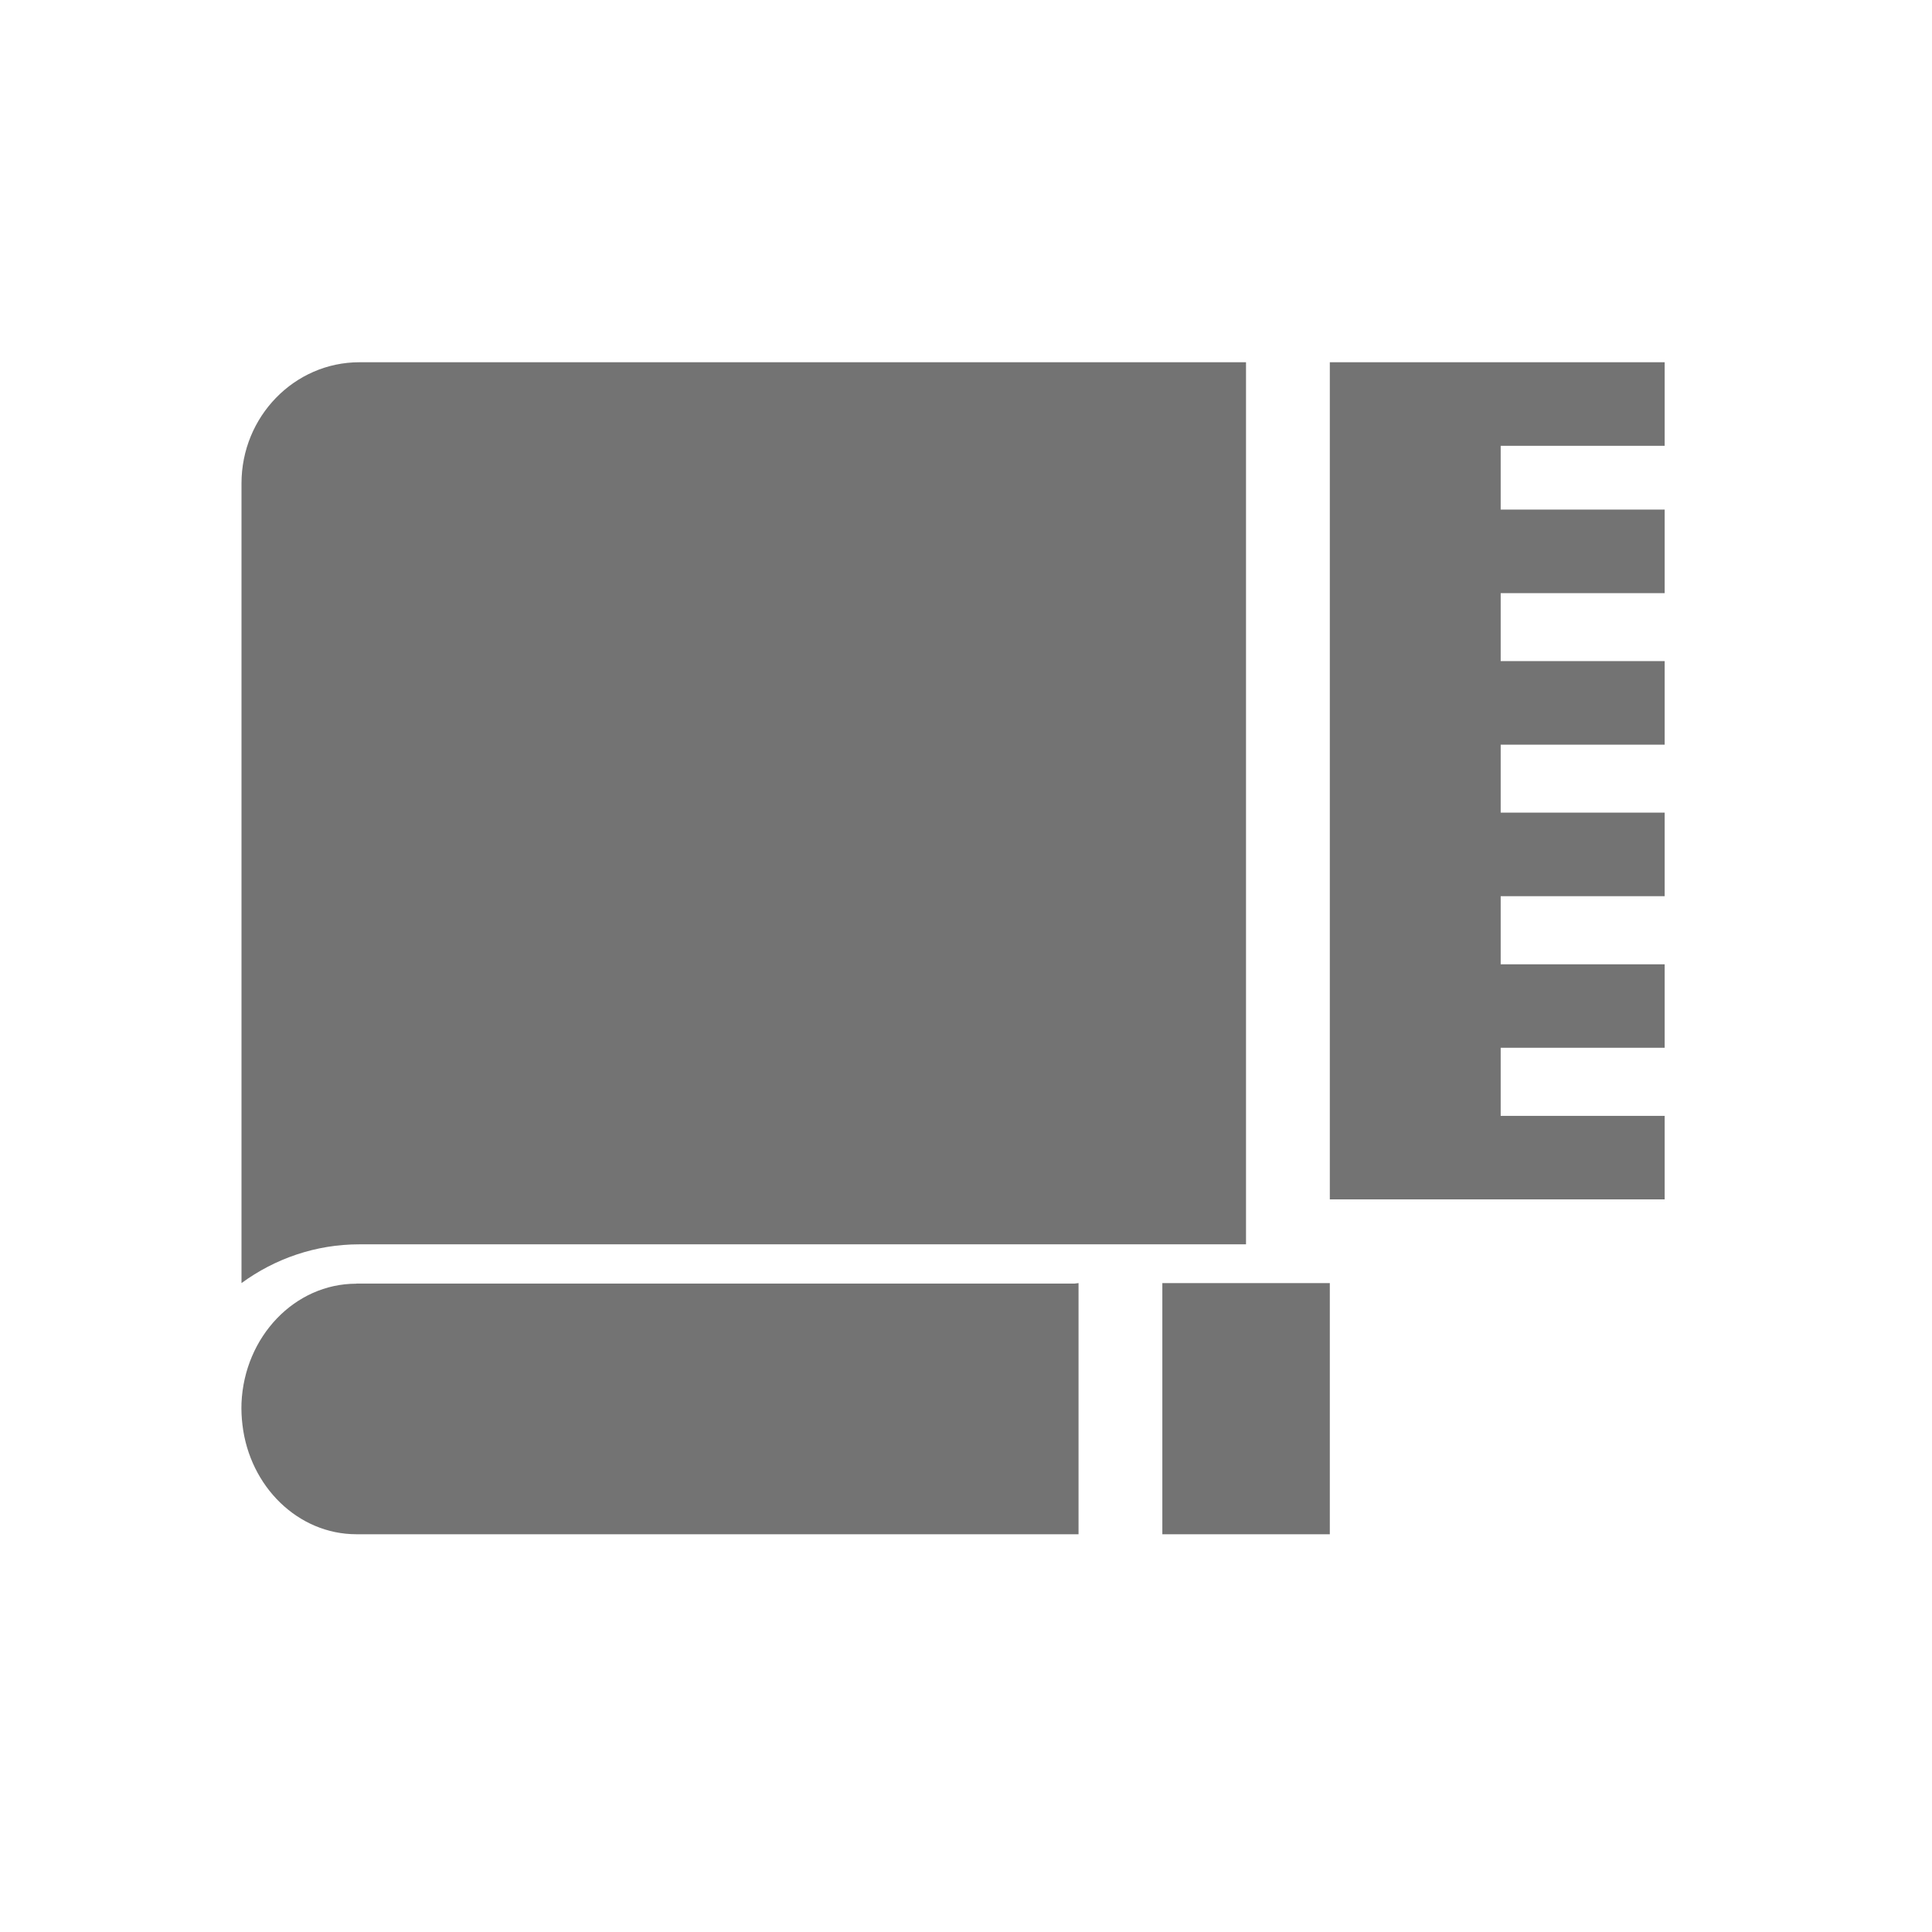
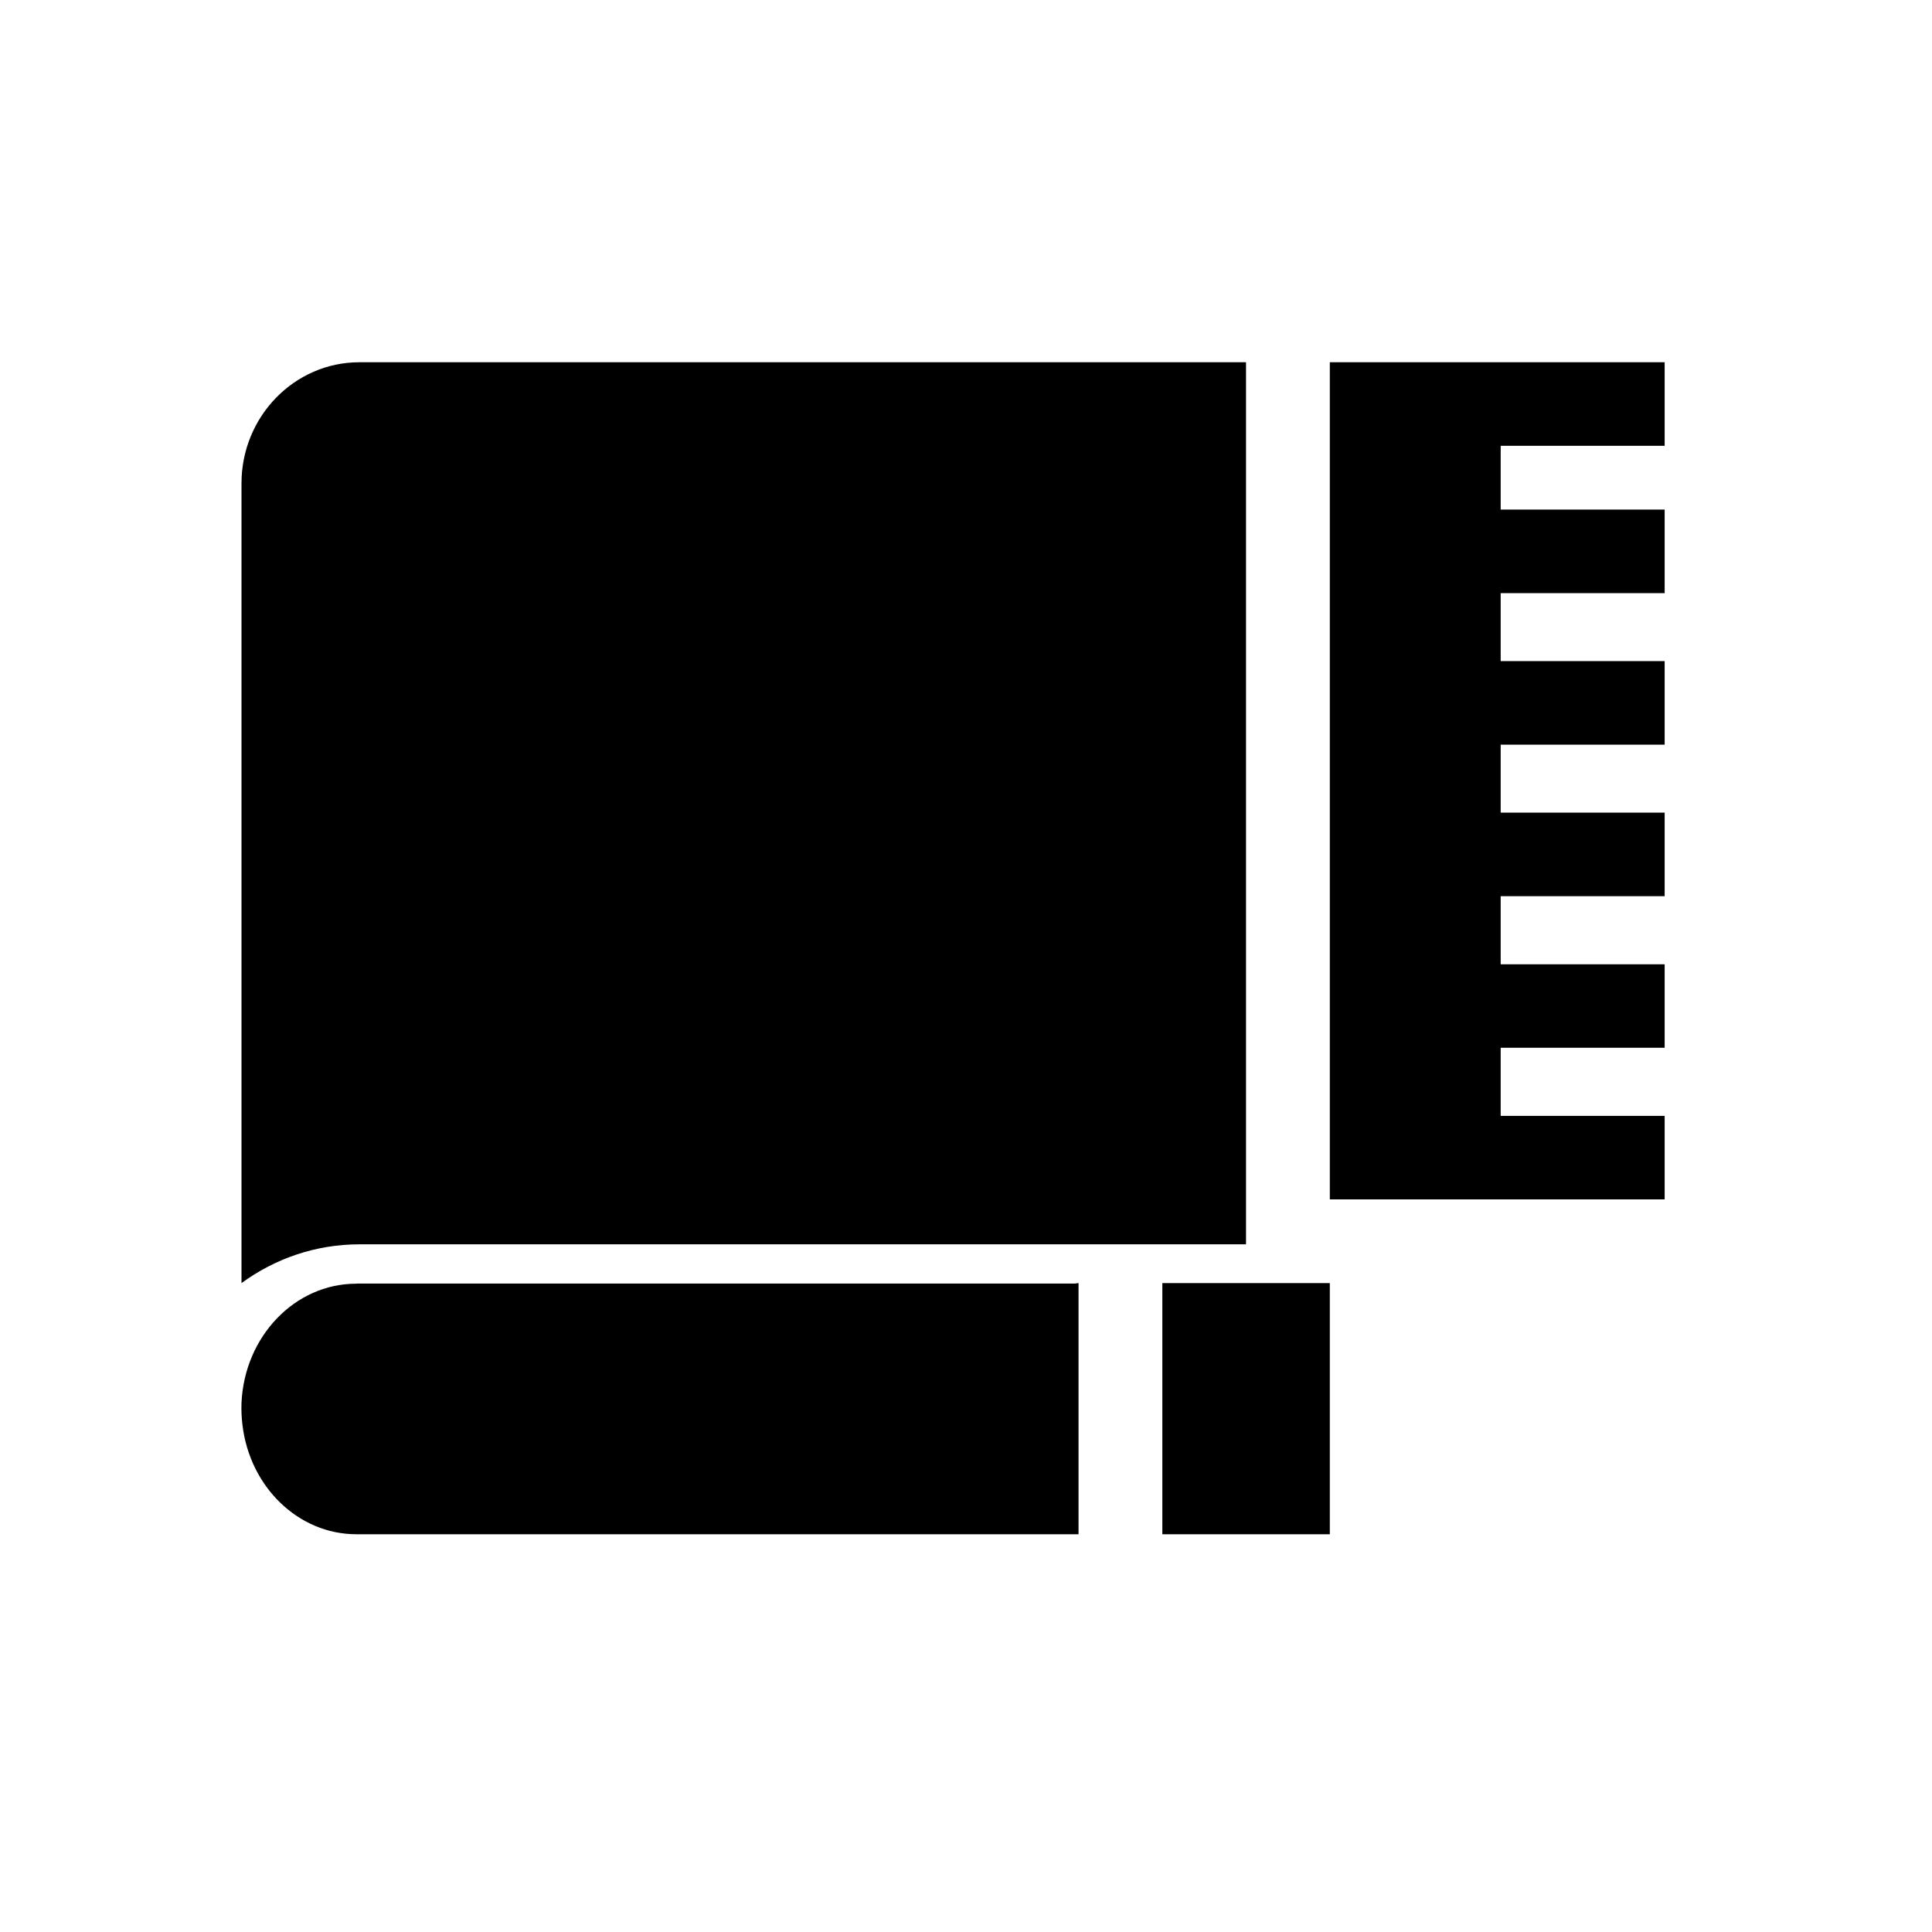
<svg xmlns="http://www.w3.org/2000/svg" width="16" height="16" viewBox="0 0 16 16">
-   <g fill="none" fill-rule="evenodd" opacity=".9">
-     <path d="M0 0h16v16H0z" />
-     <path fill="#646464" fill-rule="nonzero" d="M2.952 10.63H8.9l.032-.004v2.08H2.952c-.484 0-.884-.395-.944-.905A1.15 1.15 0 0 1 2 11.619c.024-.55.441-.988.95-.988zm7.367-.325H2.976c-.363 0-.7.119-.976.321V4.003C2 3.45 2.438 3 2.976 3h7.343v7.305zm-.693.321h1.387v2.08H9.626v-2.08zm4.16-6.934h-1.358v.528h1.358v.692h-1.358v.563h1.358v.692h-1.358v.563h1.358v.692h-1.358v.564h1.358v.691h-1.358v.564h1.358v.692h-2.773V3L13.786 3v.692z" />
-   </g>
+   <path fill-rule="nonzero" d="M2.952 10.63H8.9l.032-.004v2.08H2.952c-.484 0-.884-.395-.944-.905A1.15 1.15 0 0 1 2 11.619c.024-.55.441-.988.95-.988zm7.367-.325H2.976c-.363 0-.7.119-.976.321V4.003C2 3.45 2.438 3 2.976 3h7.343v7.305zm-.693.321h1.387v2.08H9.626v-2.08zm4.16-6.934h-1.358v.528h1.358v.692h-1.358v.563h1.358v.692h-1.358v.563h1.358v.692h-1.358v.564h1.358v.691h-1.358v.564h1.358v.692h-2.773V3L13.786 3v.692z" />
</svg>
